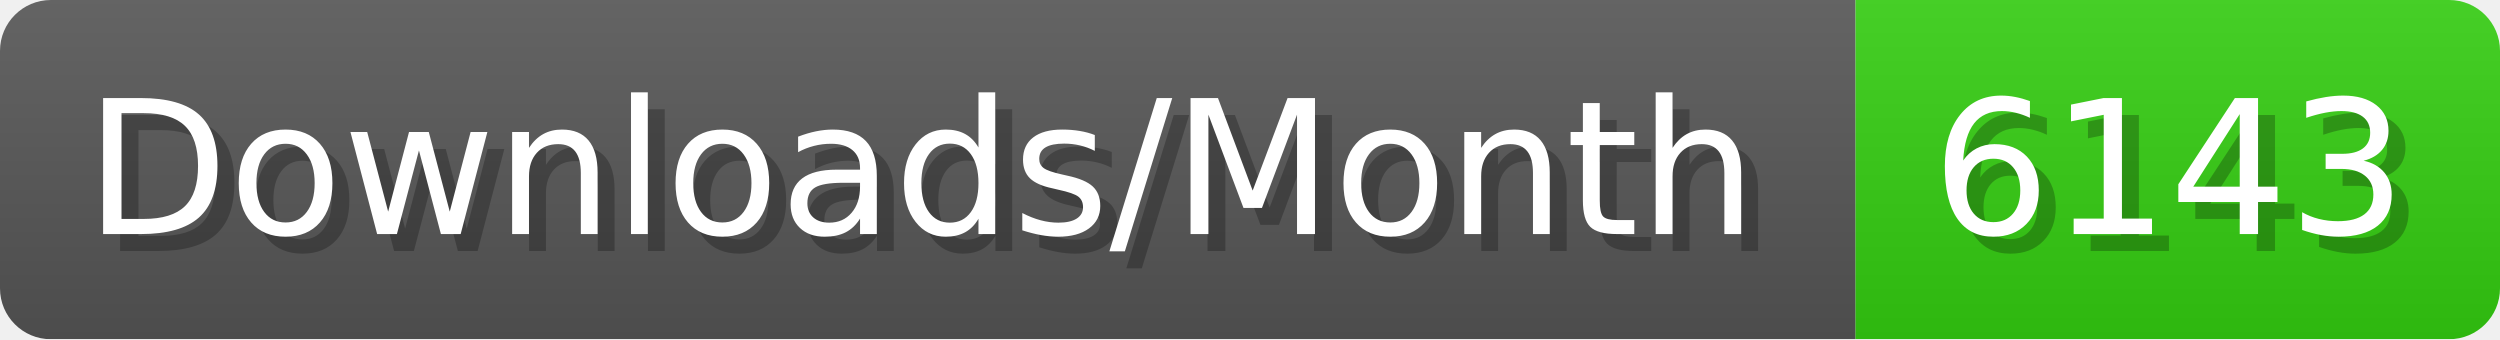
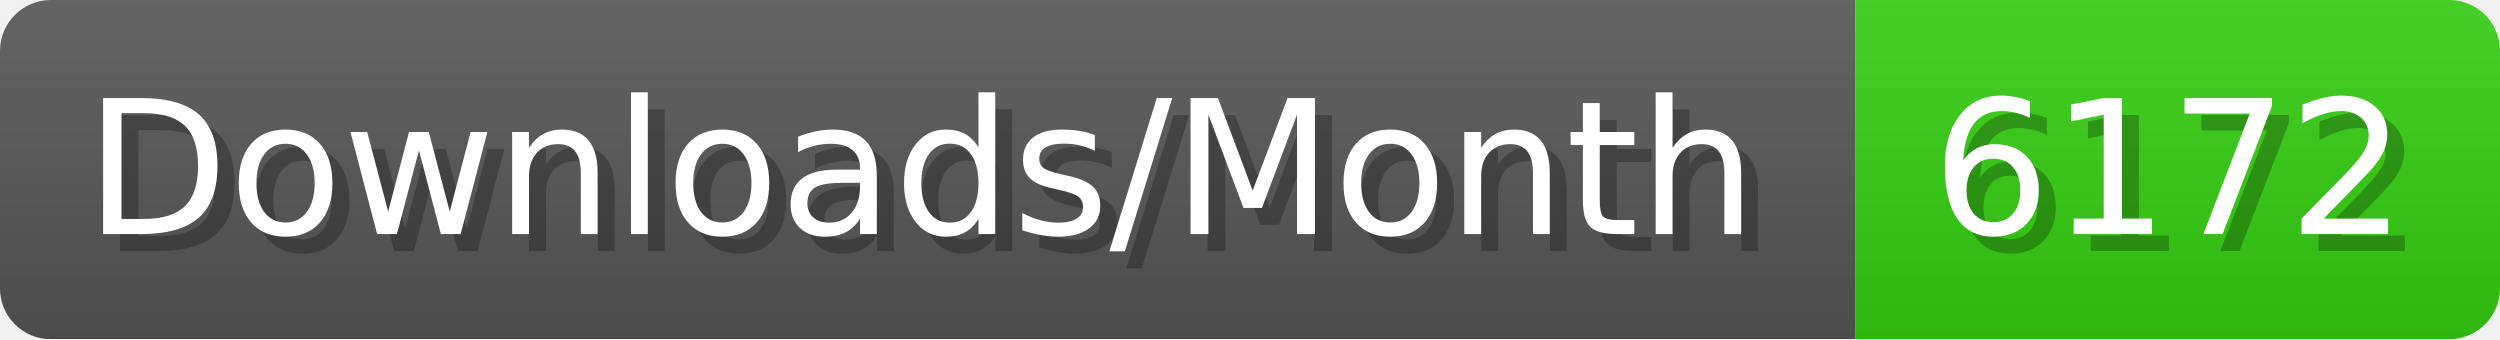
- <svg xmlns="http://www.w3.org/2000/svg" width="147.4" height="20" viewBox="0 0 1474 200" role="img" aria-label="Downloads/Month: 6143">
+ <svg xmlns="http://www.w3.org/2000/svg" width="147.4" height="20" viewBox="0 0 1474 200" role="img" aria-label="Downloads/Month: 6172">
  <linearGradient id="YlXUI" x2="0" y2="100%">
    <stop offset="0" stop-opacity=".1" stop-color="#EEE" />
    <stop offset="1" stop-opacity=".1" />
  </linearGradient>
  <mask id="JHhop">
    <rect width="1474" height="200" rx="30" fill="#FFF" />
  </mask>
  <g mask="url(#JHhop)">
    <rect width="1094" height="200" fill="#555" />
    <rect width="380" height="200" fill="#3C1" x="1094" />
    <rect width="1474" height="200" fill="url(#YlXUI)" />
  </g>
  <g aria-hidden="true" fill="#fff" text-anchor="start" font-family="Verdana,DejaVu Sans,sans-serif" font-size="110">
    <text x="60" y="148" textLength="994" fill="#000" opacity="0.25">Downloads/Month</text>
    <text x="50" y="138" textLength="994">Downloads/Month</text>
-     <text x="1149" y="148" textLength="280" fill="#000" opacity="0.25">6143</text>
-     <text x="1139" y="138" textLength="280">6143</text>
+     <text x="1149" y="148" textLength="280" fill="#000" opacity="0.25">6172</text>
+     <text x="1139" y="138" textLength="280">6172</text>
  </g>
</svg>
